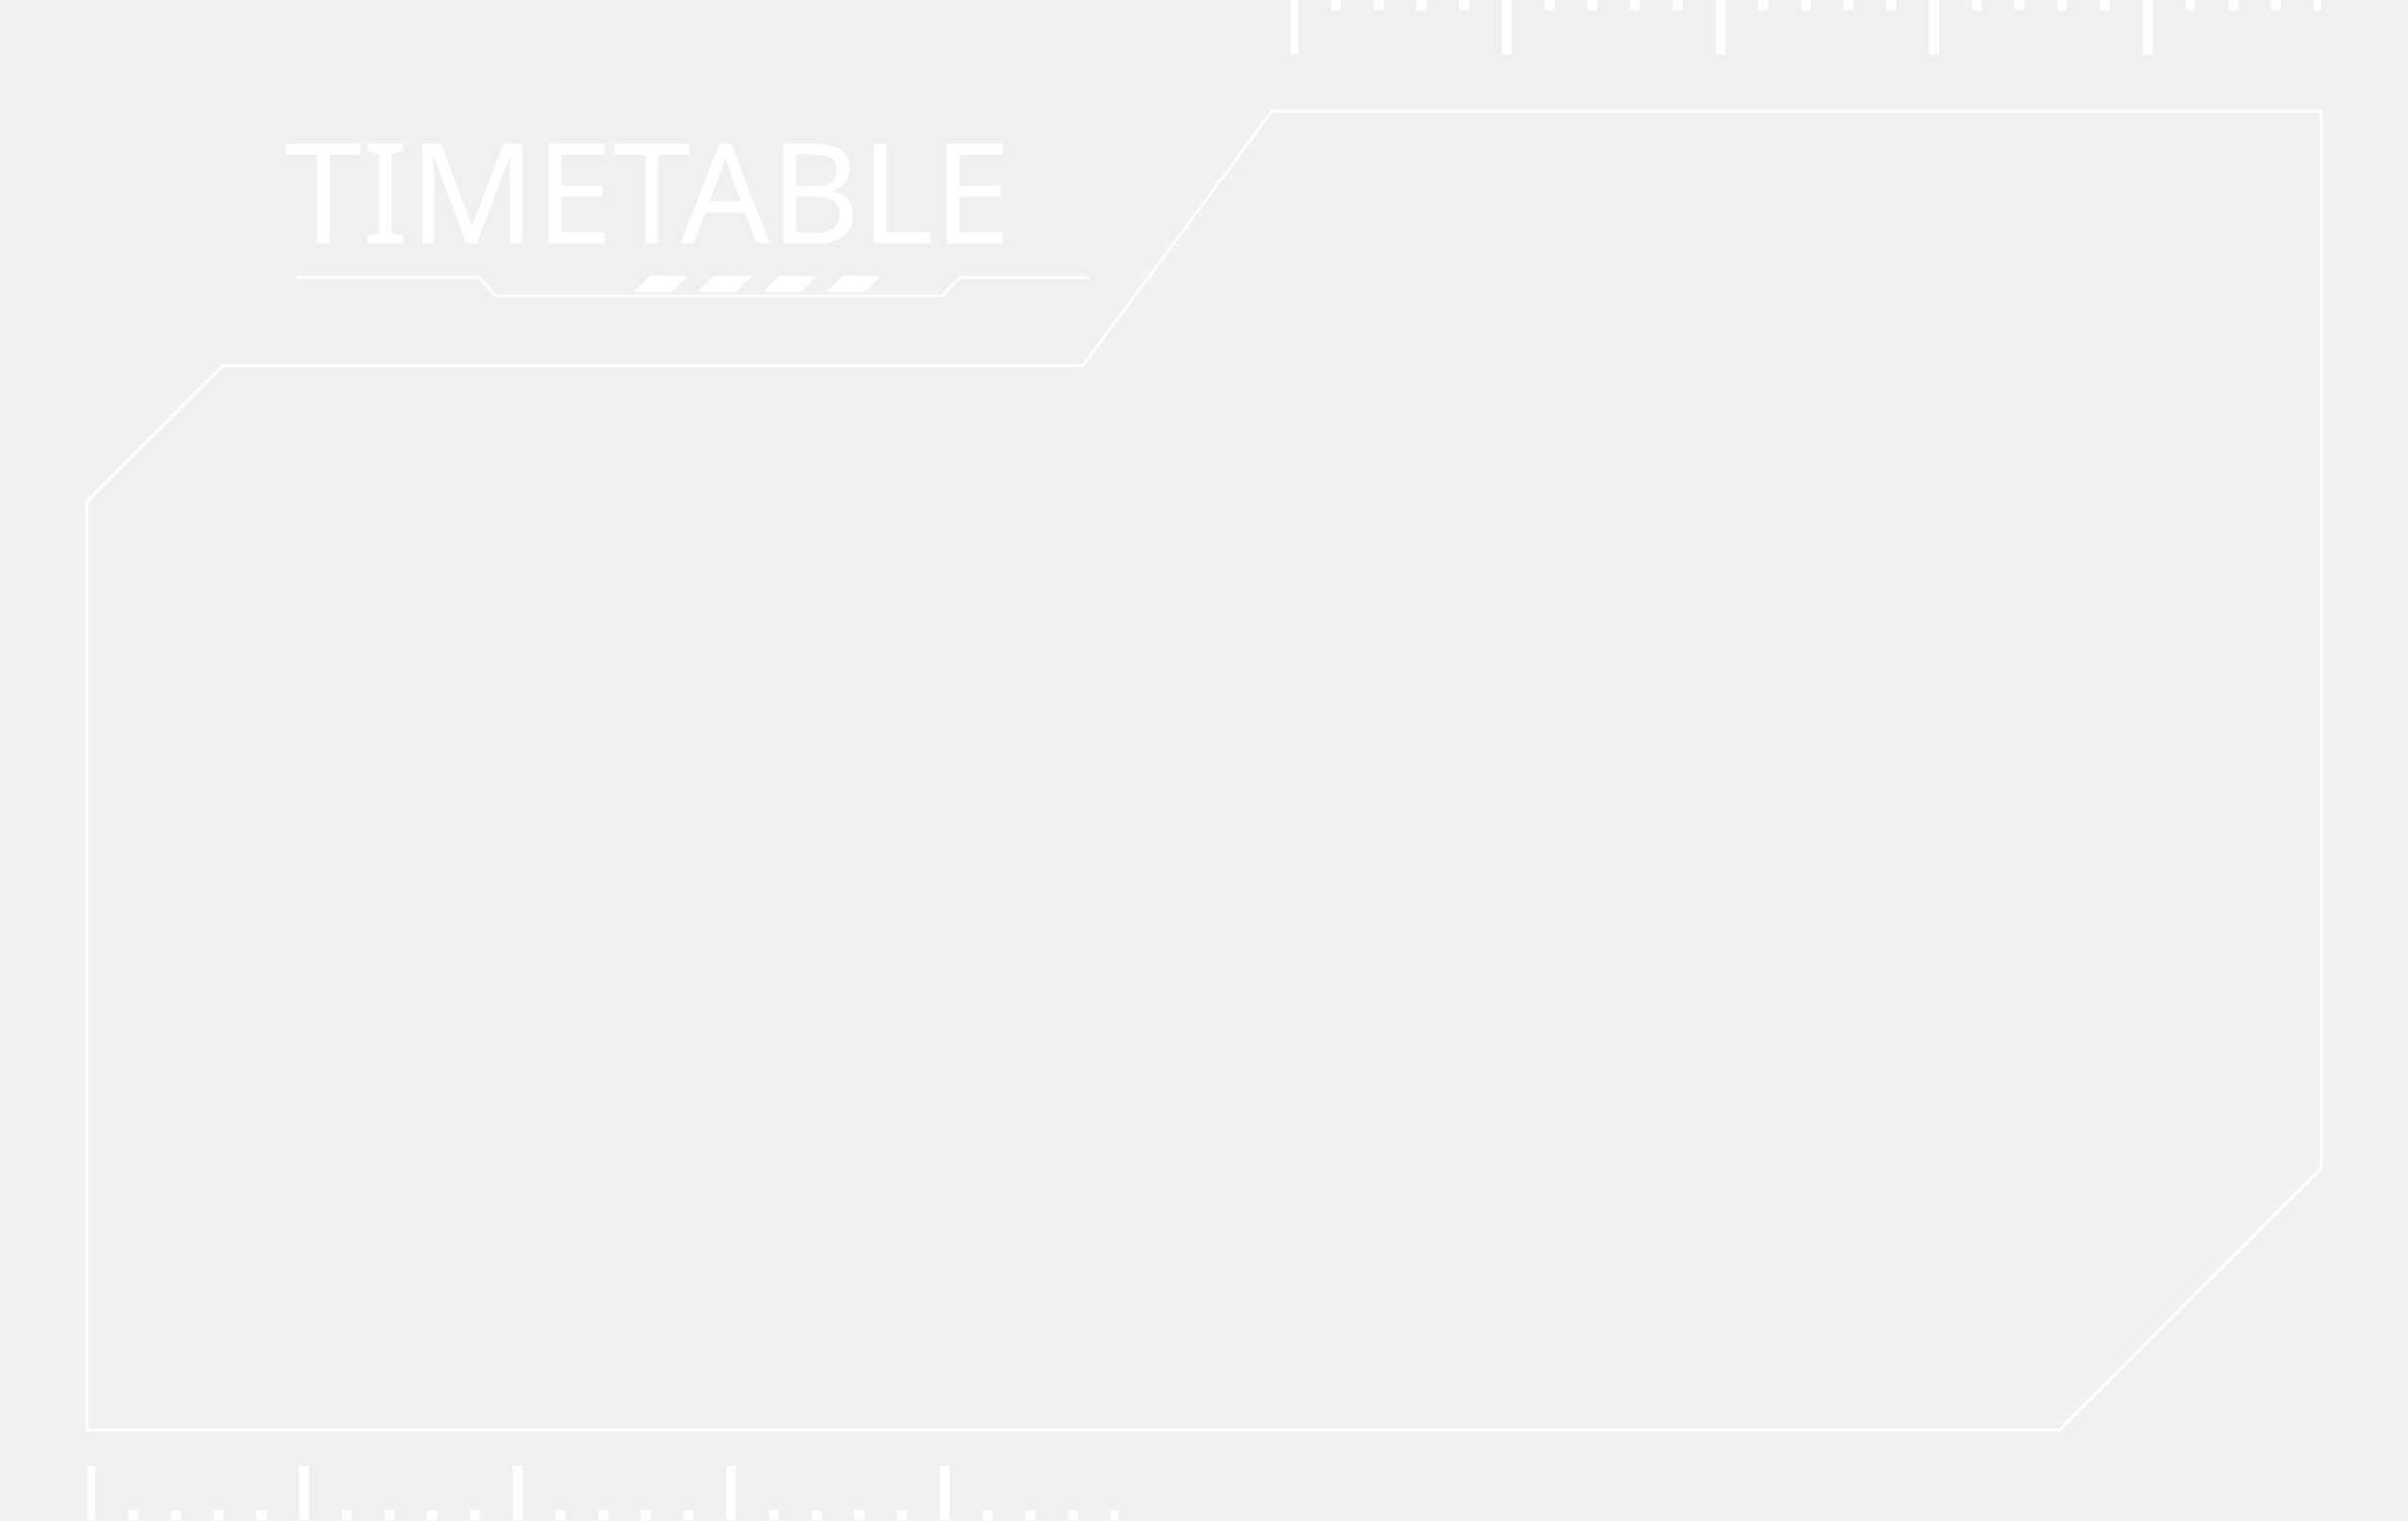
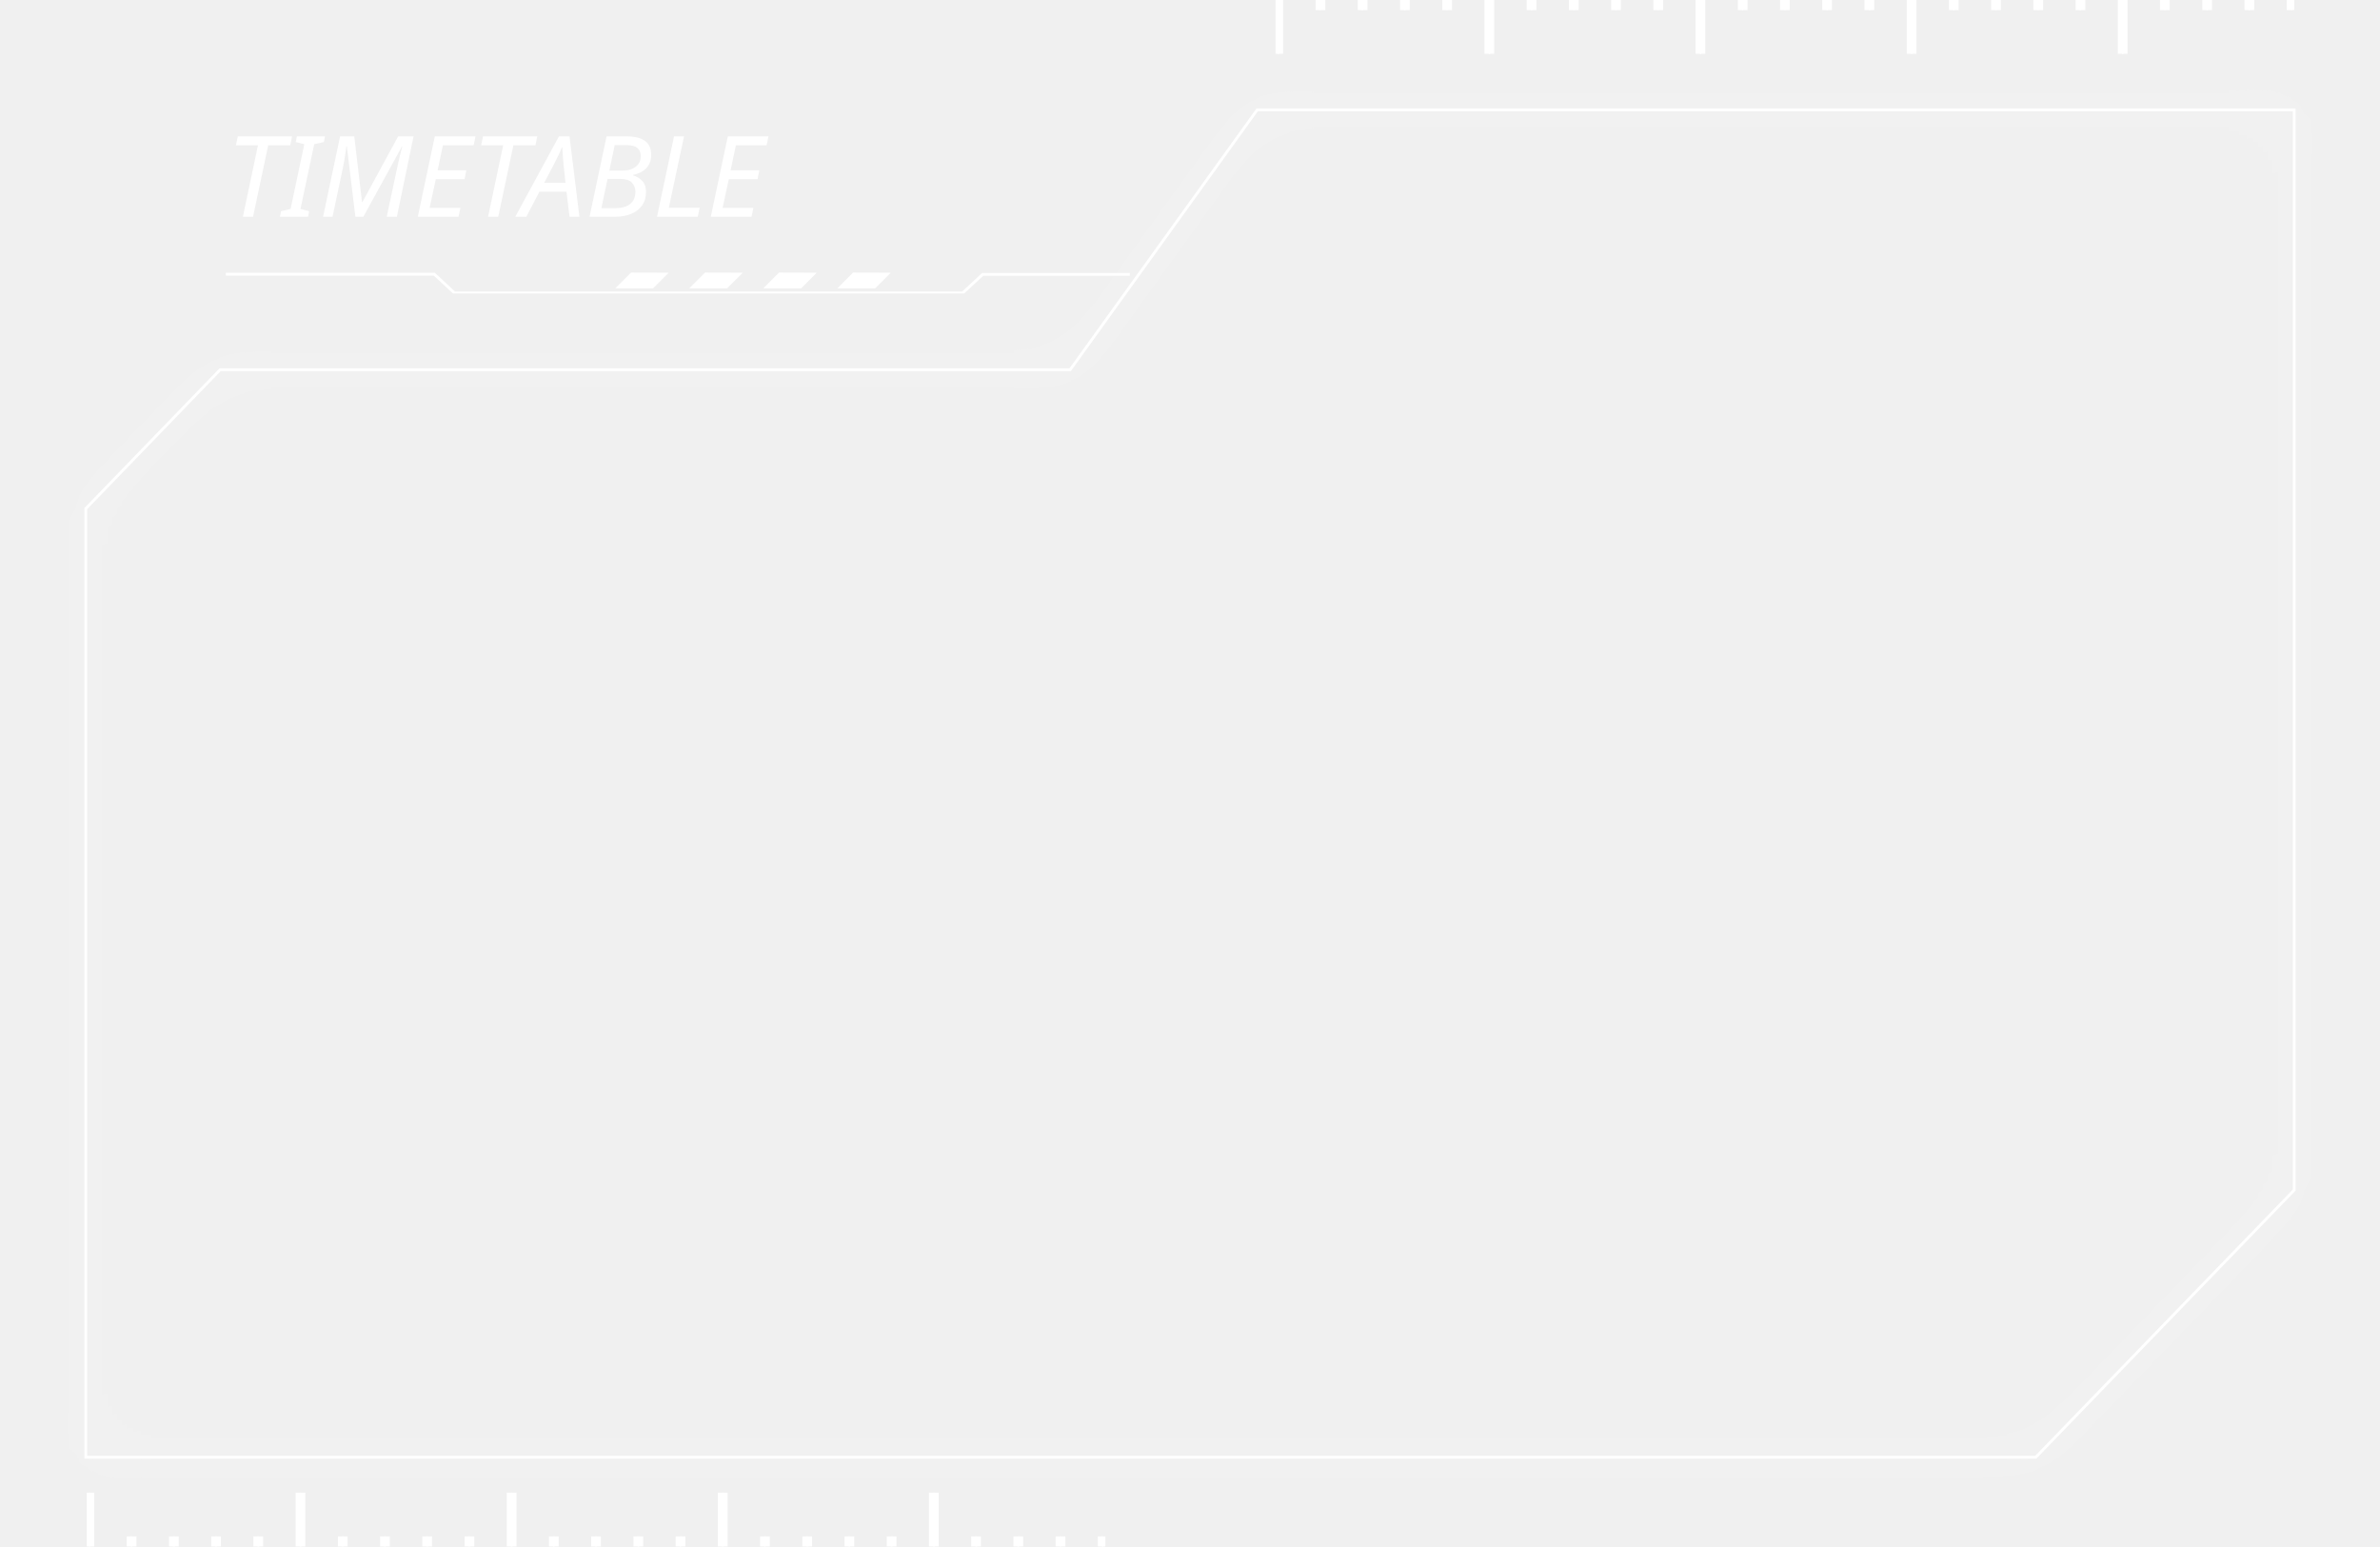
- <svg xmlns="http://www.w3.org/2000/svg" width="846.421" height="534.357" viewBox="0 0 846.421 534.357">
+ <svg xmlns="http://www.w3.org/2000/svg" width="846.421" height="550" viewBox="0 0 846.421 550">
  <defs>
-     <filter id="Path_1246" x="0" y="8.573" width="846.421" height="524.529" filterUnits="userSpaceOnUse">
+     <filter id="Path_1246" x="0" y="8.573" width="846.421" height="540.172" filterUnits="userSpaceOnUse">
      <feOffset input="SourceAlpha" />
      <feGaussianBlur stdDeviation="10" result="blur" />
      <feFlood flood-color="#fff" />
      <feComposite operator="in" in2="blur" />
      <feComposite in="SourceGraphic" />
    </filter>
    <clipPath id="clip-path">
-       <rect id="Rectangle_471" data-name="Rectangle 471" width="278.475" height="7.436" fill="none" />
+       <rect id="Rectangle_471" data-name="Rectangle 471" width="321.495" height="7.436" fill="none" />
    </clipPath>
    <clipPath id="clip-path-2">
      <rect id="Rectangle_514" data-name="Rectangle 514" width="362.28" height="19.15" fill="none" stroke="#707070" stroke-width="2" />
    </clipPath>
  </defs>
  <g id="Group_780" data-name="Group 780" transform="translate(-90.079 -415)">
    <g transform="matrix(1, 0, 0, 1, 90.08, 415)" filter="url(#Path_1246)">
-       <path id="Path_1246-2" data-name="Path 1246" d="M1698.178,2151.257H2067v371.608l-91.921,91.921h-693.5V2288.433l47.776-47.776h302.315Z" transform="translate(-1251.08 -2112.18)" fill="none" stroke="#fff" stroke-width="1" />
+       <path id="Path_1246-2" data-name="Path 1246" d="M1698.178,2151.257H2067v384.149l-91.921,95.023h-693.5V2293.062l47.776-49.388h302.315Z" transform="translate(-1251.08 -2112.18)" fill="none" stroke="#fff" stroke-width="1" />
    </g>
-     <text id="TIMETABLE" transform="translate(190 500.522)" fill="#fff" font-size="49" font-family="pirulen, sans-serif">
+     <text id="TIMETABLE" transform="translate(170.386 492.073)" fill="#fff" font-size="40" font-family="PirulenRg-Italic, Pirulen" font-style="italic">
      <tspan x="0" y="0">TIMETABLE</tspan>
    </text>
-     <g id="Group_496" data-name="Group 496" transform="translate(194.097 511.926)">
+     <g id="Group_496" data-name="Group 496" transform="translate(170.386 511.926)">
      <g id="Group_495" data-name="Group 495" transform="translate(0 0)">
        <g id="Group_494" data-name="Group 494" clip-path="url(#clip-path)">
-           <path id="Path_909" data-name="Path 909" d="M278.475,1.749h-45.33l-6.153,6.606H70.444L64.229,1.683H0" transform="translate(0 -1.094)" fill="none" stroke="#fff" stroke-miterlimit="10" stroke-width="1" />
+           <path id="Path_909" data-name="Path 909" d="M321.5,1.749H269.163l-7.1,6.606H81.327L74.151,1.683H0" transform="translate(0 -1.094)" fill="none" stroke="#fff" stroke-miterlimit="10" stroke-width="1" />
        </g>
      </g>
-       <path id="Path_910" data-name="Path 910" d="M171.645,0l13.383.075-5.533,5.532H166.038Z" transform="translate(20.519 0)" fill="#fff" />
-       <path id="Path_911" data-name="Path 911" d="M223.049,0l13.383.075L230.9,5.607H217.442Z" transform="translate(-53.463 0)" fill="#fff" />
-       <path id="Path_912" data-name="Path 912" d="M274.454,0l13.383.075L282.3,5.607H268.847Z" transform="translate(-127.446 0)" fill="#fff" />
-       <path id="Path_913" data-name="Path 913" d="M325.858,0l13.382.075-5.533,5.532H320.251Z" transform="translate(-201.428 0)" fill="#fff" />
+       <path id="Path_910" data-name="Path 910" d="M171.645,0l13.383.075-5.533,5.532H166.038Z" transform="translate(51.449 0)" fill="#fff" />
+       <path id="Path_911" data-name="Path 911" d="M223.049,0l13.383.075L230.9,5.607H217.442Z" transform="translate(-26.277 0)" fill="#fff" />
+       <path id="Path_912" data-name="Path 912" d="M274.454,0l13.383.075L282.3,5.607H268.847Z" transform="translate(-104.003 0)" fill="#fff" />
+       <path id="Path_913" data-name="Path 913" d="M325.858,0l13.382.075-5.533,5.532H320.251Z" transform="translate(-181.728 0)" fill="#fff" />
    </g>
    <g id="Group_726" data-name="Group 726" transform="translate(543.72 415)">
      <g id="Group_539" data-name="Group 539" transform="translate(0 0)" clip-path="url(#clip-path-2)">
        <line id="Line_42" data-name="Line 42" y1="19.15" transform="translate(0.224)" fill="none" stroke="#fff" stroke-miterlimit="10" stroke-width="2" />
        <line id="Line_43" data-name="Line 43" y1="19.15" transform="translate(1.678)" fill="none" stroke="#fff" stroke-miterlimit="10" stroke-width="2" />
        <line id="Line_44" data-name="Line 44" y1="3.59" transform="translate(15.24 0)" fill="none" stroke="#fff" stroke-miterlimit="10" stroke-width="2" />
        <line id="Line_45" data-name="Line 45" y1="3.59" transform="translate(16.693 0)" fill="none" stroke="#fff" stroke-miterlimit="10" stroke-width="2" />
        <line id="Line_46" data-name="Line 46" y1="3.59" transform="translate(30.255 0)" fill="none" stroke="#fff" stroke-miterlimit="10" stroke-width="2" />
        <line id="Line_47" data-name="Line 47" y1="3.59" transform="translate(31.709 0)" fill="none" stroke="#fff" stroke-miterlimit="10" stroke-width="2" />
        <line id="Line_48" data-name="Line 48" y1="3.59" transform="translate(45.271 0)" fill="none" stroke="#fff" stroke-miterlimit="10" stroke-width="2" />
        <line id="Line_49" data-name="Line 49" y1="3.59" transform="translate(46.725 0)" fill="none" stroke="#fff" stroke-miterlimit="10" stroke-width="2" />
        <line id="Line_50" data-name="Line 50" y1="3.59" transform="translate(60.287 0)" fill="none" stroke="#fff" stroke-miterlimit="10" stroke-width="2" />
        <line id="Line_51" data-name="Line 51" y1="3.59" transform="translate(61.741 0)" fill="none" stroke="#fff" stroke-miterlimit="10" stroke-width="2" />
        <line id="Line_52" data-name="Line 52" y1="19.15" transform="translate(75.303)" fill="none" stroke="#fff" stroke-miterlimit="10" stroke-width="2" />
        <line id="Line_53" data-name="Line 53" y1="19.15" transform="translate(76.757)" fill="none" stroke="#fff" stroke-miterlimit="10" stroke-width="2" />
        <line id="Line_54" data-name="Line 54" y1="3.59" transform="translate(90.318 0)" fill="none" stroke="#fff" stroke-miterlimit="10" stroke-width="2" />
        <line id="Line_55" data-name="Line 55" y1="3.59" transform="translate(91.772 0)" fill="none" stroke="#fff" stroke-miterlimit="10" stroke-width="2" />
        <line id="Line_56" data-name="Line 56" y1="3.59" transform="translate(105.334 0)" fill="none" stroke="#fff" stroke-miterlimit="10" stroke-width="2" />
        <line id="Line_57" data-name="Line 57" y1="3.59" transform="translate(106.788 0)" fill="none" stroke="#fff" stroke-miterlimit="10" stroke-width="2" />
        <line id="Line_58" data-name="Line 58" y1="3.59" transform="translate(120.35 0)" fill="none" stroke="#fff" stroke-miterlimit="10" stroke-width="2" />
        <line id="Line_59" data-name="Line 59" y1="3.59" transform="translate(121.804 0)" fill="none" stroke="#fff" stroke-miterlimit="10" stroke-width="2" />
        <line id="Line_60" data-name="Line 60" y1="3.59" transform="translate(135.366 0)" fill="none" stroke="#fff" stroke-miterlimit="10" stroke-width="2" />
        <line id="Line_61" data-name="Line 61" y1="3.59" transform="translate(136.82 0)" fill="none" stroke="#fff" stroke-miterlimit="10" stroke-width="2" />
        <line id="Line_62" data-name="Line 62" y1="19.15" transform="translate(150.382)" fill="none" stroke="#fff" stroke-miterlimit="10" stroke-width="2" />
        <line id="Line_63" data-name="Line 63" y1="19.15" transform="translate(151.835)" fill="none" stroke="#fff" stroke-miterlimit="10" stroke-width="2" />
        <line id="Line_64" data-name="Line 64" y1="3.59" transform="translate(165.397 0)" fill="none" stroke="#fff" stroke-miterlimit="10" stroke-width="2" />
        <line id="Line_65" data-name="Line 65" y1="3.59" transform="translate(166.851 0)" fill="none" stroke="#fff" stroke-miterlimit="10" stroke-width="2" />
        <line id="Line_66" data-name="Line 66" y1="3.59" transform="translate(180.413 0)" fill="none" stroke="#fff" stroke-miterlimit="10" stroke-width="2" />
        <line id="Line_67" data-name="Line 67" y1="3.59" transform="translate(181.867 0)" fill="none" stroke="#fff" stroke-miterlimit="10" stroke-width="2" />
        <line id="Line_68" data-name="Line 68" y1="3.59" transform="translate(195.429 0)" fill="none" stroke="#fff" stroke-miterlimit="10" stroke-width="2" />
        <line id="Line_69" data-name="Line 69" y1="3.59" transform="translate(196.883 0)" fill="none" stroke="#fff" stroke-miterlimit="10" stroke-width="2" />
        <line id="Line_70" data-name="Line 70" y1="3.59" transform="translate(210.445 0)" fill="none" stroke="#fff" stroke-miterlimit="10" stroke-width="2" />
        <line id="Line_71" data-name="Line 71" y1="3.59" transform="translate(211.898 0)" fill="none" stroke="#fff" stroke-miterlimit="10" stroke-width="2" />
        <line id="Line_72" data-name="Line 72" y1="19.15" transform="translate(225.46)" fill="none" stroke="#fff" stroke-miterlimit="10" stroke-width="2" />
        <line id="Line_73" data-name="Line 73" y1="19.15" transform="translate(226.914)" fill="none" stroke="#fff" stroke-miterlimit="10" stroke-width="2" />
        <line id="Line_74" data-name="Line 74" y1="3.59" transform="translate(240.476 0)" fill="none" stroke="#fff" stroke-miterlimit="10" stroke-width="2" />
        <line id="Line_75" data-name="Line 75" y1="3.59" transform="translate(241.93 0)" fill="none" stroke="#fff" stroke-miterlimit="10" stroke-width="2" />
        <line id="Line_76" data-name="Line 76" y1="3.59" transform="translate(255.492 0)" fill="none" stroke="#fff" stroke-miterlimit="10" stroke-width="2" />
        <line id="Line_77" data-name="Line 77" y1="3.59" transform="translate(256.946 0)" fill="none" stroke="#fff" stroke-miterlimit="10" stroke-width="2" />
        <line id="Line_78" data-name="Line 78" y1="3.59" transform="translate(270.508 0)" fill="none" stroke="#fff" stroke-miterlimit="10" stroke-width="2" />
        <line id="Line_79" data-name="Line 79" y1="3.59" transform="translate(271.962 0)" fill="none" stroke="#fff" stroke-miterlimit="10" stroke-width="2" />
        <line id="Line_80" data-name="Line 80" y1="3.59" transform="translate(285.524 0)" fill="none" stroke="#fff" stroke-miterlimit="10" stroke-width="2" />
        <line id="Line_81" data-name="Line 81" y1="3.59" transform="translate(286.977 0)" fill="none" stroke="#fff" stroke-miterlimit="10" stroke-width="2" />
        <line id="Line_82" data-name="Line 82" y1="19.15" transform="translate(300.539)" fill="none" stroke="#fff" stroke-miterlimit="10" stroke-width="2" />
        <line id="Line_83" data-name="Line 83" y1="19.15" transform="translate(301.993)" fill="none" stroke="#fff" stroke-miterlimit="10" stroke-width="2" />
        <line id="Line_84" data-name="Line 84" y1="3.59" transform="translate(315.555 0)" fill="none" stroke="#fff" stroke-miterlimit="10" stroke-width="2" />
        <line id="Line_85" data-name="Line 85" y1="3.59" transform="translate(317.009 0)" fill="none" stroke="#fff" stroke-miterlimit="10" stroke-width="2" />
        <line id="Line_86" data-name="Line 86" y1="3.59" transform="translate(330.571 0)" fill="none" stroke="#fff" stroke-miterlimit="10" stroke-width="2" />
        <line id="Line_87" data-name="Line 87" y1="3.59" transform="translate(332.025 0)" fill="none" stroke="#fff" stroke-miterlimit="10" stroke-width="2" />
        <line id="Line_88" data-name="Line 88" y1="3.59" transform="translate(345.587 0)" fill="none" stroke="#fff" stroke-miterlimit="10" stroke-width="2" />
        <line id="Line_89" data-name="Line 89" y1="3.59" transform="translate(347.04 0)" fill="none" stroke="#fff" stroke-miterlimit="10" stroke-width="2" />
        <line id="Line_90" data-name="Line 90" y1="3.59" transform="translate(360.602 0)" fill="none" stroke="#fff" stroke-miterlimit="10" stroke-width="2" />
        <line id="Line_91" data-name="Line 91" y1="3.59" transform="translate(362.056 0)" fill="none" stroke="#fff" stroke-miterlimit="10" stroke-width="2" />
      </g>
    </g>
-     <g id="Group_777" data-name="Group 777" transform="translate(120.923 930.207)">
+     <g id="Group_777" data-name="Group 777" transform="translate(120.923 945.85)">
      <g id="Group_539-2" data-name="Group 539" transform="translate(0 0)" clip-path="url(#clip-path-2)">
        <line id="Line_42-2" data-name="Line 42" y2="19.15" transform="translate(0.224)" fill="none" stroke="#fff" stroke-miterlimit="10" stroke-width="2" />
        <line id="Line_43-2" data-name="Line 43" y2="19.15" transform="translate(1.678)" fill="none" stroke="#fff" stroke-miterlimit="10" stroke-width="2" />
        <line id="Line_44-2" data-name="Line 44" y2="3.59" transform="translate(15.24 15.56)" fill="none" stroke="#fff" stroke-miterlimit="10" stroke-width="2" />
        <line id="Line_45-2" data-name="Line 45" y2="3.59" transform="translate(16.693 15.56)" fill="none" stroke="#fff" stroke-miterlimit="10" stroke-width="2" />
        <line id="Line_46-2" data-name="Line 46" y2="3.59" transform="translate(30.255 15.56)" fill="none" stroke="#fff" stroke-miterlimit="10" stroke-width="2" />
        <line id="Line_47-2" data-name="Line 47" y2="3.59" transform="translate(31.709 15.56)" fill="none" stroke="#fff" stroke-miterlimit="10" stroke-width="2" />
        <line id="Line_48-2" data-name="Line 48" y2="3.59" transform="translate(45.271 15.56)" fill="none" stroke="#fff" stroke-miterlimit="10" stroke-width="2" />
        <line id="Line_49-2" data-name="Line 49" y2="3.59" transform="translate(46.725 15.56)" fill="none" stroke="#fff" stroke-miterlimit="10" stroke-width="2" />
        <line id="Line_50-2" data-name="Line 50" y2="3.59" transform="translate(60.287 15.56)" fill="none" stroke="#fff" stroke-miterlimit="10" stroke-width="2" />
        <line id="Line_51-2" data-name="Line 51" y2="3.59" transform="translate(61.741 15.56)" fill="none" stroke="#fff" stroke-miterlimit="10" stroke-width="2" />
        <line id="Line_52-2" data-name="Line 52" y2="19.15" transform="translate(75.303)" fill="none" stroke="#fff" stroke-miterlimit="10" stroke-width="2" />
        <line id="Line_53-2" data-name="Line 53" y2="19.15" transform="translate(76.757)" fill="none" stroke="#fff" stroke-miterlimit="10" stroke-width="2" />
        <line id="Line_54-2" data-name="Line 54" y2="3.59" transform="translate(90.318 15.56)" fill="none" stroke="#fff" stroke-miterlimit="10" stroke-width="2" />
        <line id="Line_55-2" data-name="Line 55" y2="3.59" transform="translate(91.772 15.56)" fill="none" stroke="#fff" stroke-miterlimit="10" stroke-width="2" />
        <line id="Line_56-2" data-name="Line 56" y2="3.59" transform="translate(105.334 15.56)" fill="none" stroke="#fff" stroke-miterlimit="10" stroke-width="2" />
        <line id="Line_57-2" data-name="Line 57" y2="3.59" transform="translate(106.788 15.56)" fill="none" stroke="#fff" stroke-miterlimit="10" stroke-width="2" />
        <line id="Line_58-2" data-name="Line 58" y2="3.59" transform="translate(120.35 15.56)" fill="none" stroke="#fff" stroke-miterlimit="10" stroke-width="2" />
        <line id="Line_59-2" data-name="Line 59" y2="3.59" transform="translate(121.804 15.56)" fill="none" stroke="#fff" stroke-miterlimit="10" stroke-width="2" />
        <line id="Line_60-2" data-name="Line 60" y2="3.59" transform="translate(135.366 15.56)" fill="none" stroke="#fff" stroke-miterlimit="10" stroke-width="2" />
        <line id="Line_61-2" data-name="Line 61" y2="3.59" transform="translate(136.82 15.56)" fill="none" stroke="#fff" stroke-miterlimit="10" stroke-width="2" />
        <line id="Line_62-2" data-name="Line 62" y2="19.15" transform="translate(150.382)" fill="none" stroke="#fff" stroke-miterlimit="10" stroke-width="2" />
        <line id="Line_63-2" data-name="Line 63" y2="19.15" transform="translate(151.835)" fill="none" stroke="#fff" stroke-miterlimit="10" stroke-width="2" />
        <line id="Line_64-2" data-name="Line 64" y2="3.59" transform="translate(165.397 15.56)" fill="none" stroke="#fff" stroke-miterlimit="10" stroke-width="2" />
        <line id="Line_65-2" data-name="Line 65" y2="3.59" transform="translate(166.851 15.56)" fill="none" stroke="#fff" stroke-miterlimit="10" stroke-width="2" />
        <line id="Line_66-2" data-name="Line 66" y2="3.59" transform="translate(180.413 15.56)" fill="none" stroke="#fff" stroke-miterlimit="10" stroke-width="2" />
        <line id="Line_67-2" data-name="Line 67" y2="3.59" transform="translate(181.867 15.56)" fill="none" stroke="#fff" stroke-miterlimit="10" stroke-width="2" />
        <line id="Line_68-2" data-name="Line 68" y2="3.59" transform="translate(195.429 15.56)" fill="none" stroke="#fff" stroke-miterlimit="10" stroke-width="2" />
        <line id="Line_69-2" data-name="Line 69" y2="3.59" transform="translate(196.883 15.56)" fill="none" stroke="#fff" stroke-miterlimit="10" stroke-width="2" />
        <line id="Line_70-2" data-name="Line 70" y2="3.59" transform="translate(210.445 15.56)" fill="none" stroke="#fff" stroke-miterlimit="10" stroke-width="2" />
        <line id="Line_71-2" data-name="Line 71" y2="3.59" transform="translate(211.898 15.56)" fill="none" stroke="#fff" stroke-miterlimit="10" stroke-width="2" />
        <line id="Line_72-2" data-name="Line 72" y2="19.15" transform="translate(225.46)" fill="none" stroke="#fff" stroke-miterlimit="10" stroke-width="2" />
        <line id="Line_73-2" data-name="Line 73" y2="19.15" transform="translate(226.914)" fill="none" stroke="#fff" stroke-miterlimit="10" stroke-width="2" />
        <line id="Line_74-2" data-name="Line 74" y2="3.59" transform="translate(240.476 15.56)" fill="none" stroke="#fff" stroke-miterlimit="10" stroke-width="2" />
        <line id="Line_75-2" data-name="Line 75" y2="3.59" transform="translate(241.93 15.56)" fill="none" stroke="#fff" stroke-miterlimit="10" stroke-width="2" />
        <line id="Line_76-2" data-name="Line 76" y2="3.59" transform="translate(255.492 15.56)" fill="none" stroke="#fff" stroke-miterlimit="10" stroke-width="2" />
        <line id="Line_77-2" data-name="Line 77" y2="3.59" transform="translate(256.946 15.56)" fill="none" stroke="#fff" stroke-miterlimit="10" stroke-width="2" />
        <line id="Line_78-2" data-name="Line 78" y2="3.59" transform="translate(270.508 15.56)" fill="none" stroke="#fff" stroke-miterlimit="10" stroke-width="2" />
        <line id="Line_79-2" data-name="Line 79" y2="3.59" transform="translate(271.962 15.56)" fill="none" stroke="#fff" stroke-miterlimit="10" stroke-width="2" />
        <line id="Line_80-2" data-name="Line 80" y2="3.59" transform="translate(285.524 15.56)" fill="none" stroke="#fff" stroke-miterlimit="10" stroke-width="2" />
        <line id="Line_81-2" data-name="Line 81" y2="3.59" transform="translate(286.977 15.56)" fill="none" stroke="#fff" stroke-miterlimit="10" stroke-width="2" />
        <line id="Line_82-2" data-name="Line 82" y2="19.15" transform="translate(300.539)" fill="none" stroke="#fff" stroke-miterlimit="10" stroke-width="2" />
        <line id="Line_83-2" data-name="Line 83" y2="19.15" transform="translate(301.993)" fill="none" stroke="#fff" stroke-miterlimit="10" stroke-width="2" />
        <line id="Line_84-2" data-name="Line 84" y2="3.59" transform="translate(315.555 15.56)" fill="none" stroke="#fff" stroke-miterlimit="10" stroke-width="2" />
        <line id="Line_85-2" data-name="Line 85" y2="3.59" transform="translate(317.009 15.56)" fill="none" stroke="#fff" stroke-miterlimit="10" stroke-width="2" />
        <line id="Line_86-2" data-name="Line 86" y2="3.59" transform="translate(330.571 15.56)" fill="none" stroke="#fff" stroke-miterlimit="10" stroke-width="2" />
        <line id="Line_87-2" data-name="Line 87" y2="3.59" transform="translate(332.025 15.56)" fill="none" stroke="#fff" stroke-miterlimit="10" stroke-width="2" />
        <line id="Line_88-2" data-name="Line 88" y2="3.59" transform="translate(345.587 15.56)" fill="none" stroke="#fff" stroke-miterlimit="10" stroke-width="2" />
        <line id="Line_89-2" data-name="Line 89" y2="3.59" transform="translate(347.04 15.56)" fill="none" stroke="#fff" stroke-miterlimit="10" stroke-width="2" />
        <line id="Line_90-2" data-name="Line 90" y2="3.59" transform="translate(360.602 15.56)" fill="none" stroke="#fff" stroke-miterlimit="10" stroke-width="2" />
        <line id="Line_91-2" data-name="Line 91" y2="3.59" transform="translate(362.056 15.56)" fill="none" stroke="#fff" stroke-miterlimit="10" stroke-width="2" />
      </g>
    </g>
  </g>
</svg>
